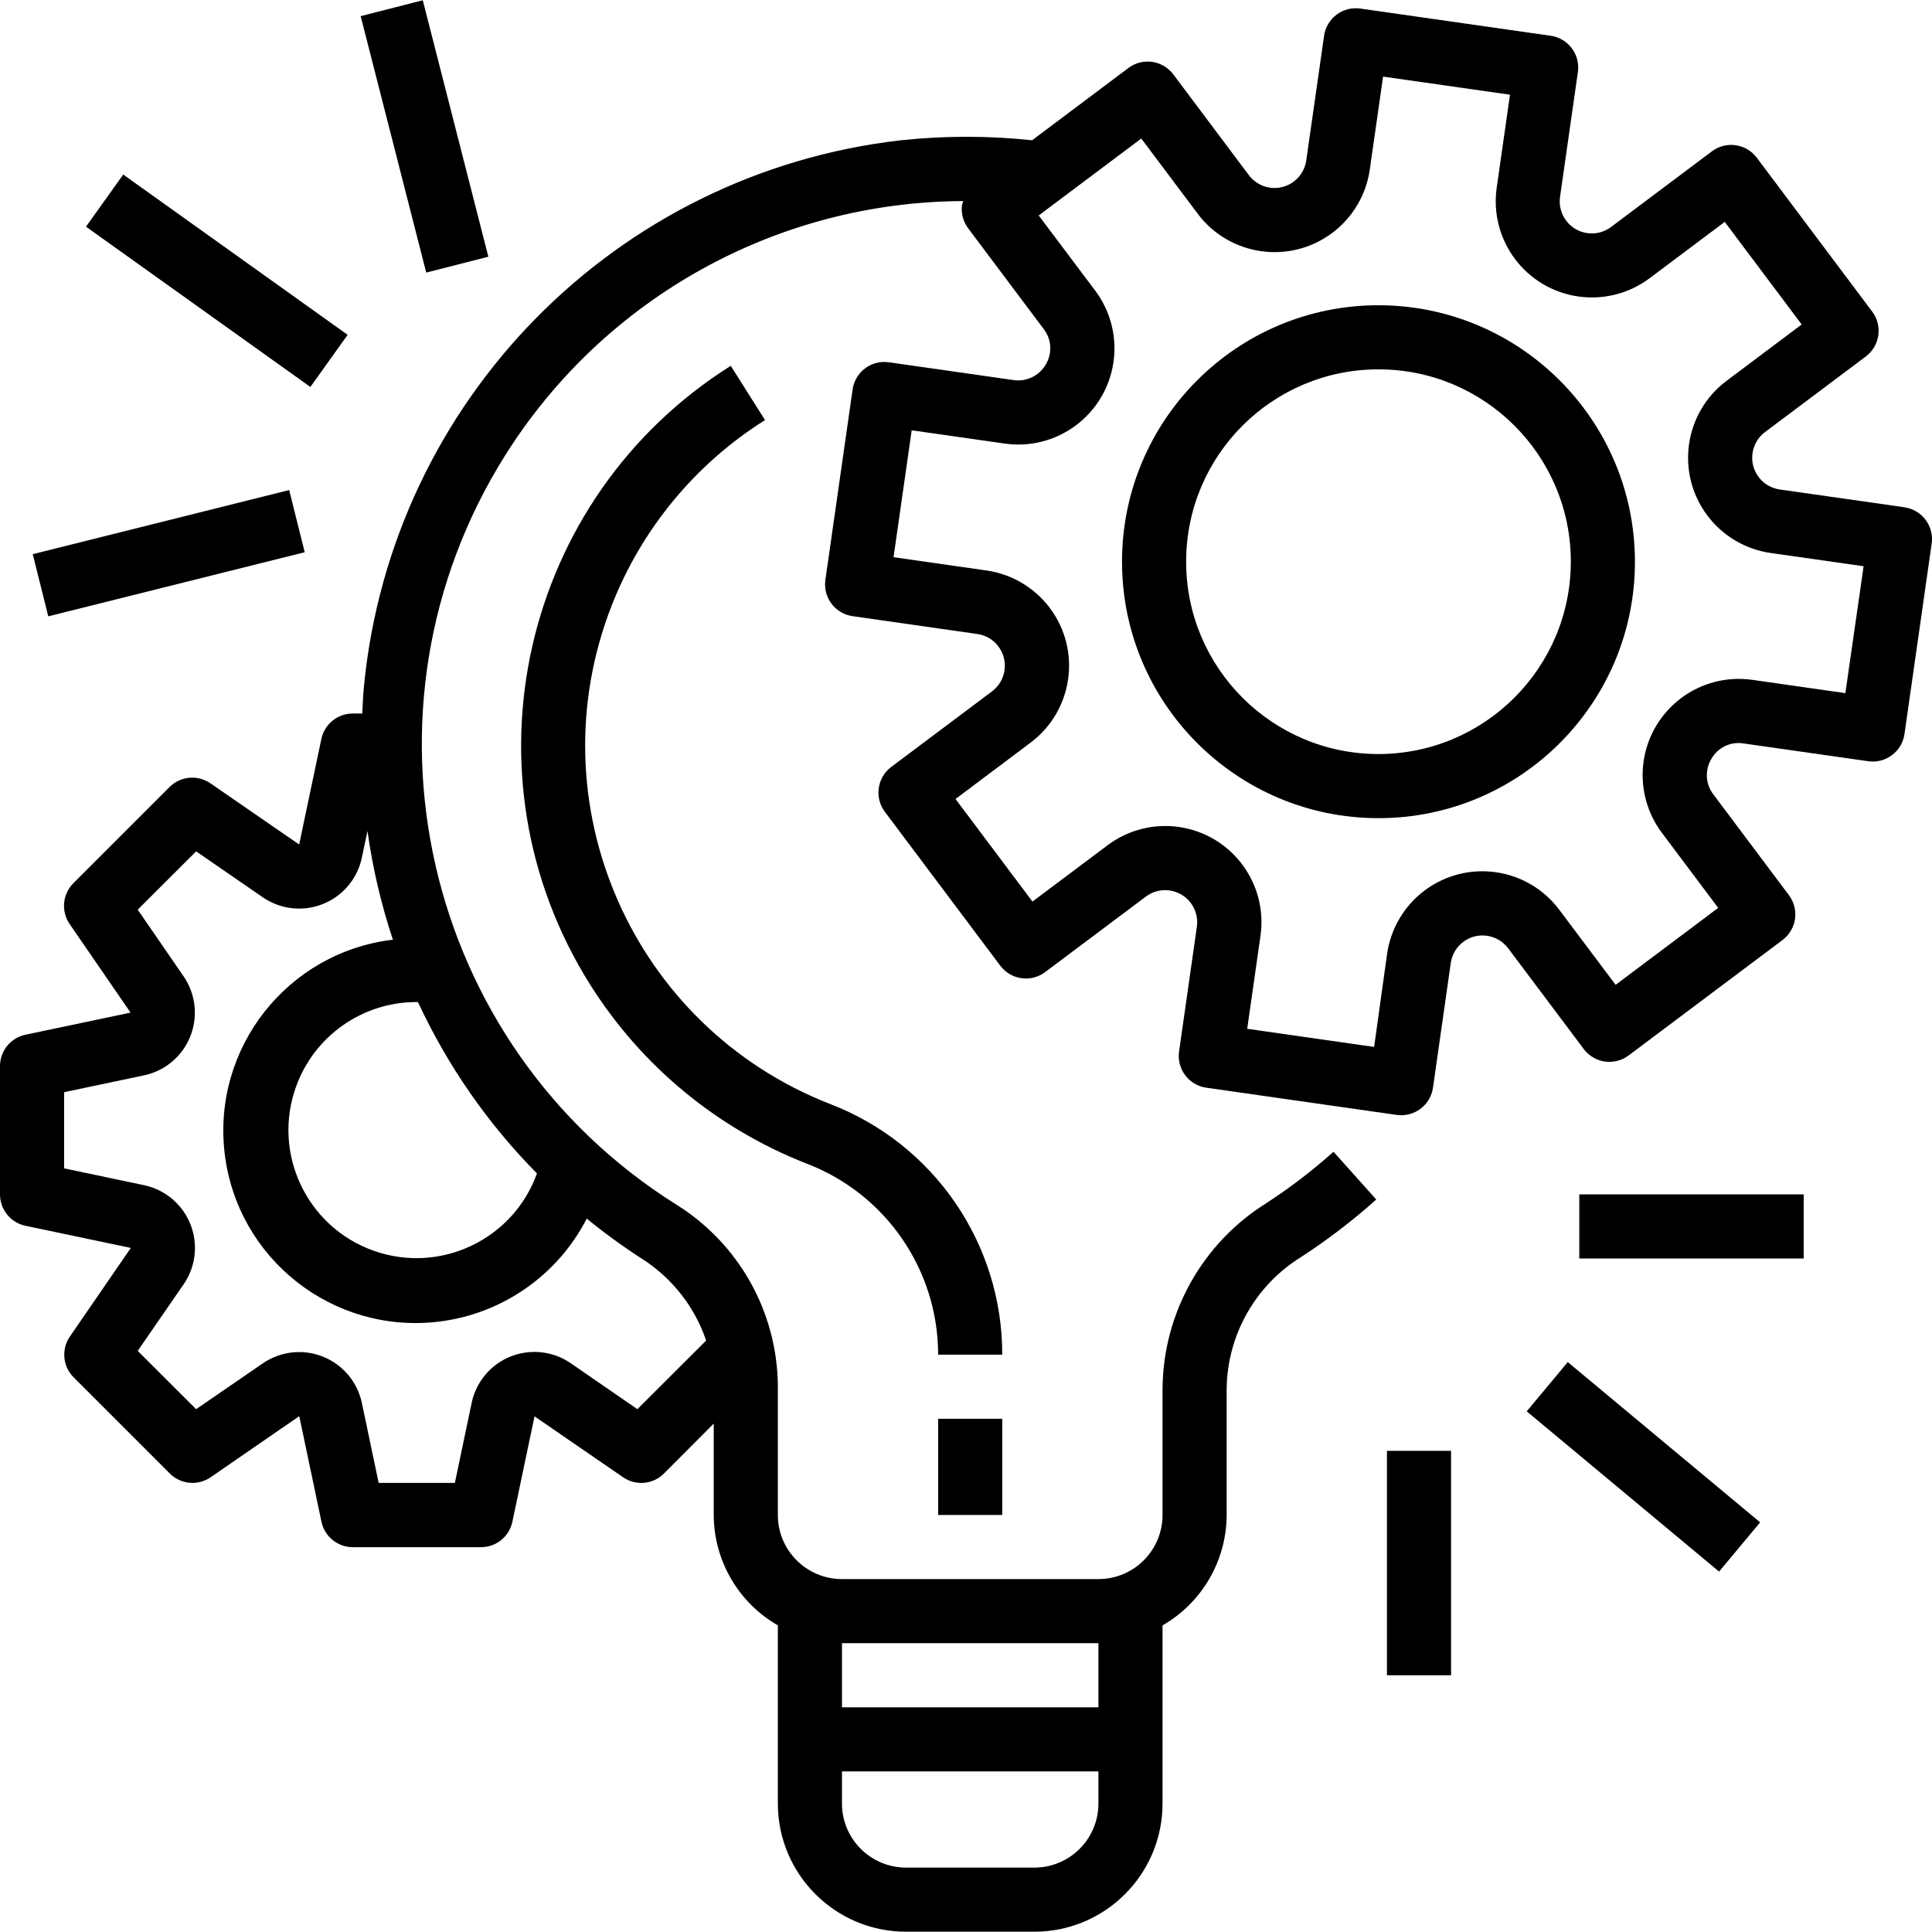
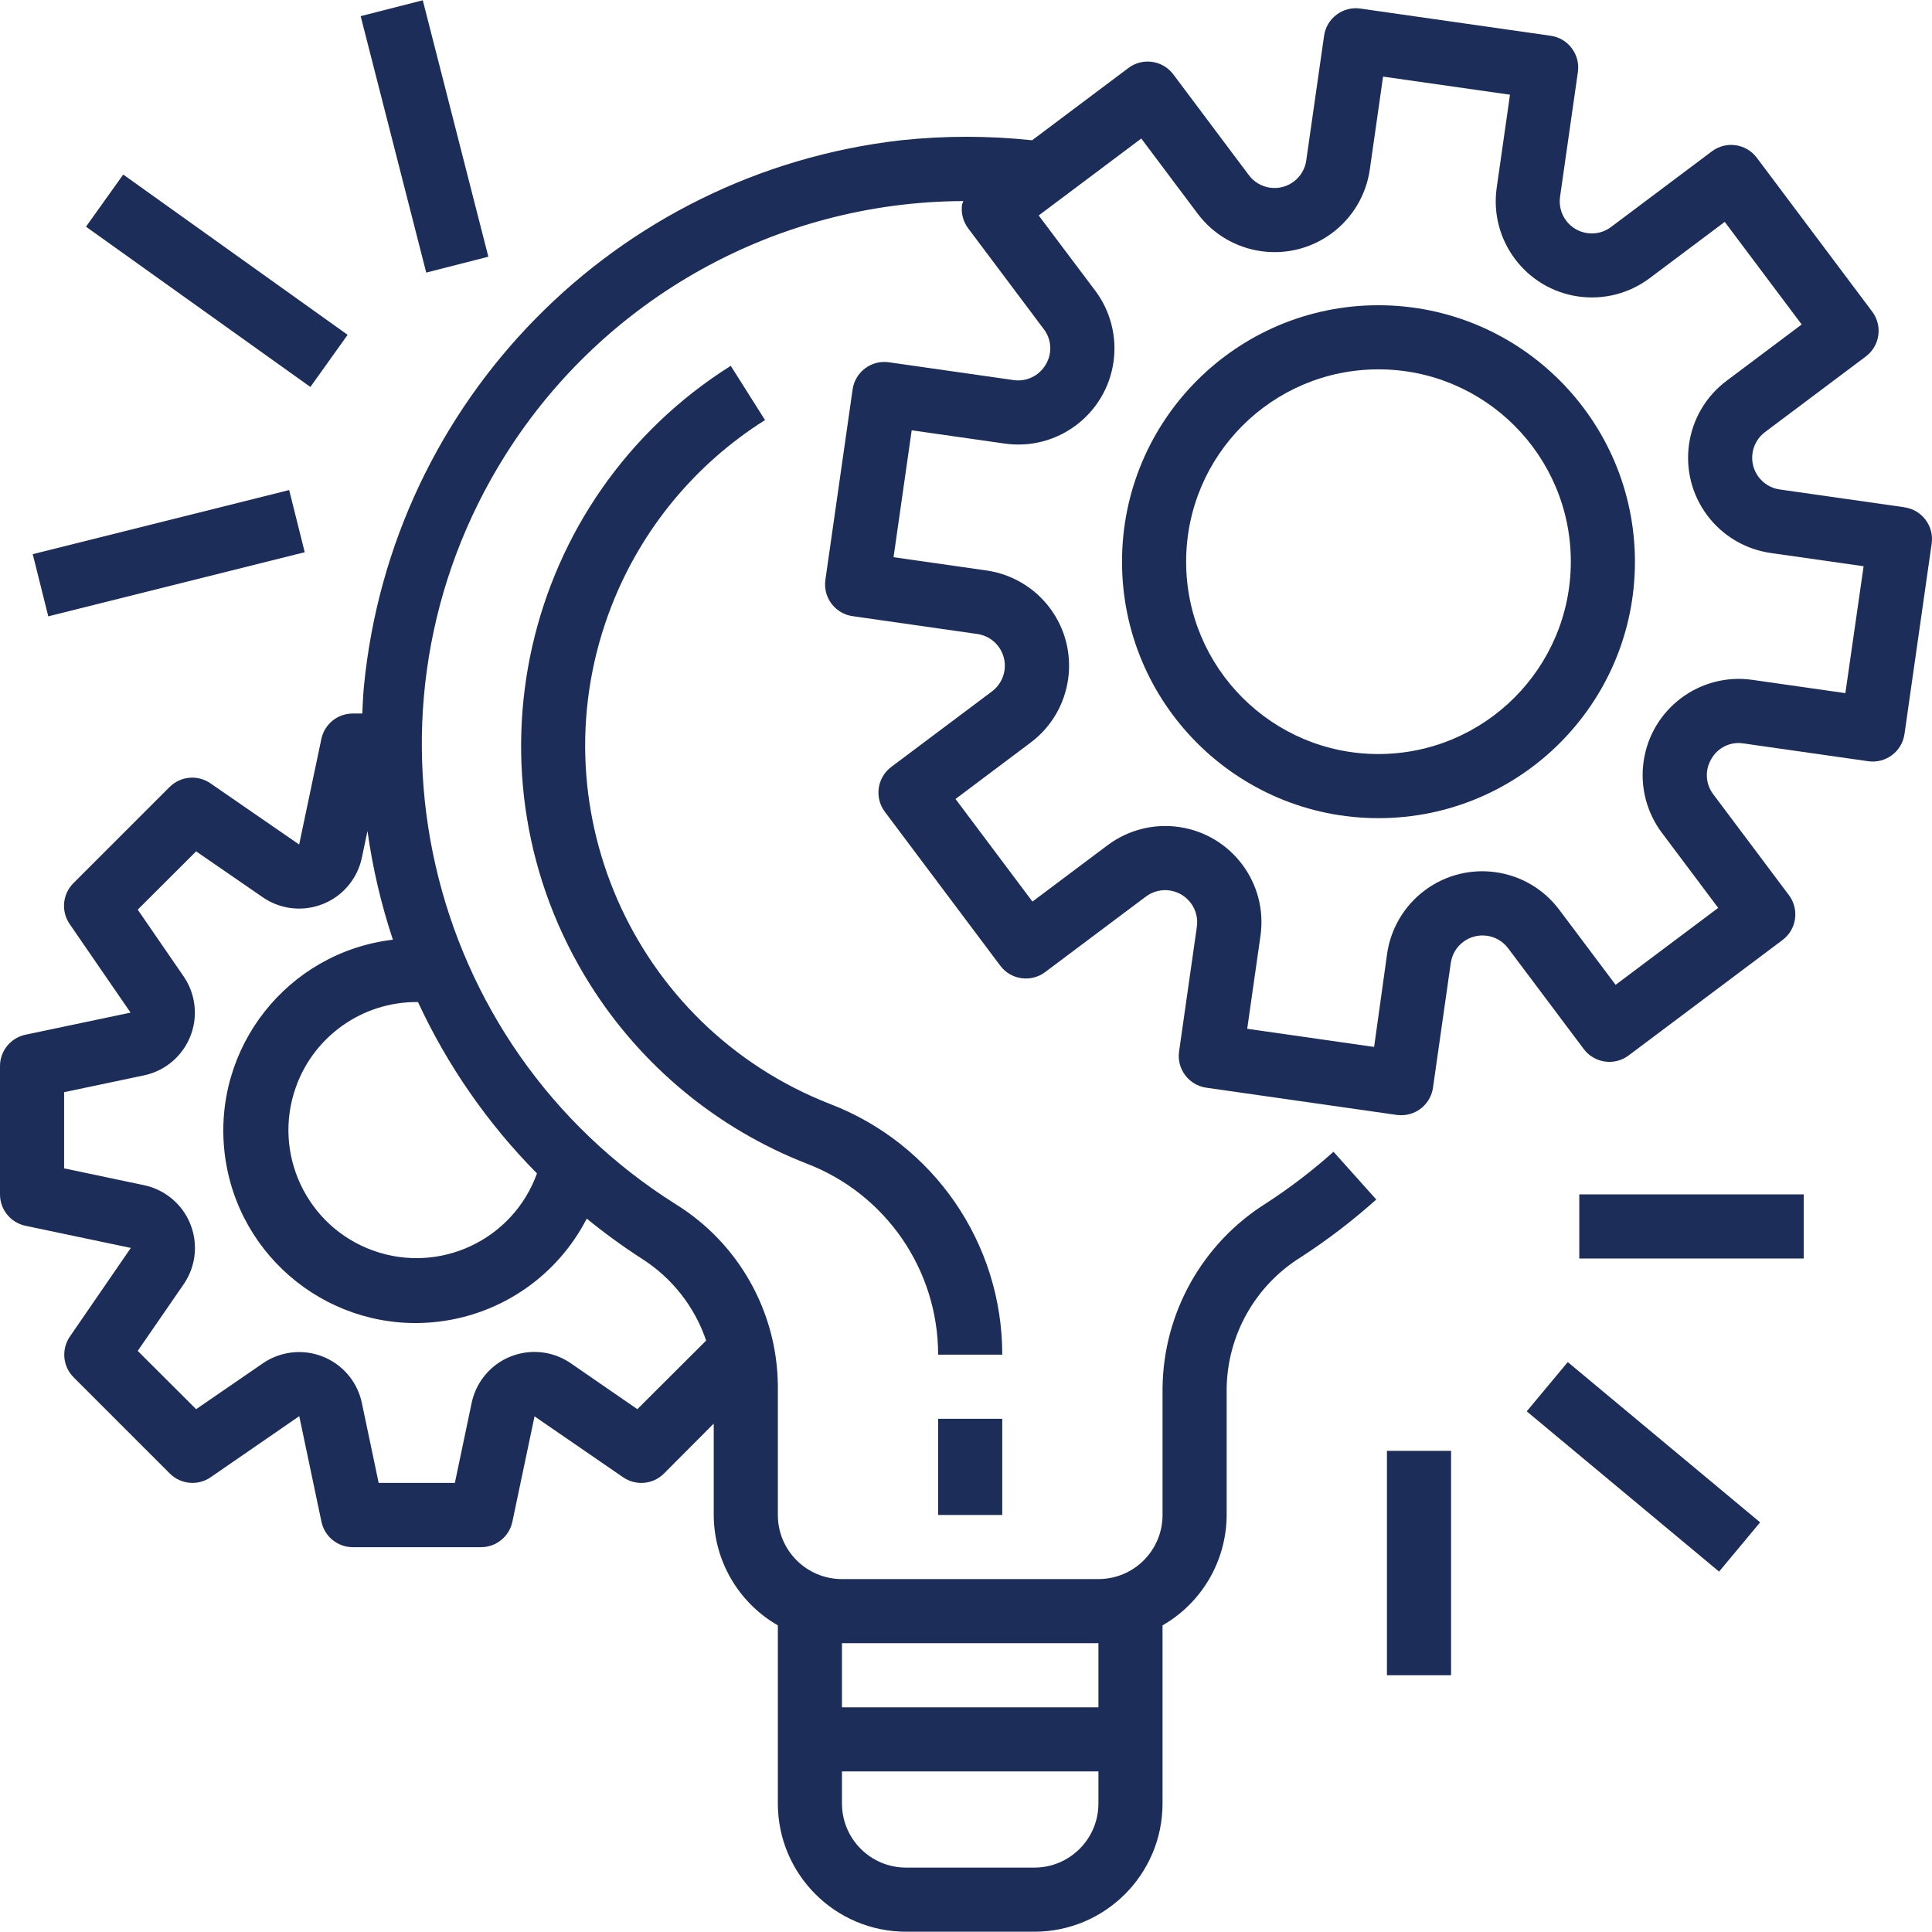
- <svg xmlns="http://www.w3.org/2000/svg" version="1.1" id="Capa_1" x="0px" y="0px" viewBox="0 0 482.13 482.13" style="enable-background:new 0 0 482.13 482.13;" xml:space="preserve">
+ <svg xmlns="http://www.w3.org/2000/svg" fill="#1d2d5a" version="1.1" id="Capa_1" x="0px" y="0px" viewBox="0 0 482.13 482.13" style="enable-background:new 0 0 482.13 482.13;" xml:space="preserve">
  <g>
    <g>
      <path d="M475.266,126.603c-0.001,0-0.001,0-0.002,0l-0.016-0.016l-31.12-4.44c-4.374-0.623-7.415-4.674-6.792-9.048    c0.299-2.102,1.422-3.998,3.12-5.272l25.152-18.864c3.535-2.651,4.251-7.665,1.6-11.2l-28.8-38.4    c-2.651-3.535-7.665-4.251-11.2-1.6l-25.144,18.864c-3.52,2.671-8.538,1.983-11.209-1.537c-1.297-1.709-1.853-3.868-1.543-5.991    l4.448-31.12c0.627-4.374-2.41-8.427-6.783-9.055c-0.003,0-0.006-0.001-0.009-0.001L339.48,2.139    c-4.373-0.628-8.428,2.408-9.056,6.782c0,0.001,0,0.001,0,0.002l-4.448,31.12c-0.623,4.374-4.674,7.415-9.048,6.792    c-2.102-0.299-3.998-1.422-5.272-3.12L292.8,18.563c-2.651-3.535-7.665-4.251-11.2-1.6l-24.04,18.04    c-10.876-1.156-21.844-1.156-32.72,0C153.614,43.144,97.759,99.946,90.816,171.299c-0.216,2.264-0.296,4.512-0.408,6.76h-2.4    c-3.796,0.007-7.065,2.681-7.824,6.4l-5.528,26.288l-22.144-15.272c-3.178-2.193-7.47-1.802-10.2,0.928l-24,24    c-2.726,2.729-3.116,7.015-0.928,10.192l15.2,22.104l-26.296,5.528c-3.678,0.806-6.296,4.067-6.288,7.832v32    c-0.002,3.784,2.649,7.052,6.352,7.832l26.296,5.528l-15.2,22.104c-2.188,3.177-1.798,7.463,0.928,10.192l24,24    c2.73,2.73,7.022,3.121,10.2,0.928l22.104-15.24l5.528,26.296c0.759,3.719,4.028,6.393,7.824,6.4h32    c3.784,0.002,7.052-2.649,7.832-6.352l5.528-26.296l22.104,15.2c3.177,2.188,7.463,1.798,10.192-0.928l12.424-12.464v22.8    c0.036,11.381,6.133,21.88,16,27.552v44.448c0,17.673,14.327,32,32,32h32c17.673,0,32-14.327,32-32v-44.448    c9.867-5.672,15.964-16.171,16-27.552v-31.664c0.217-13.323,7.187-25.623,18.504-32.656c6.639-4.307,12.935-9.122,18.832-14.4    l-10.672-11.92c-5.275,4.728-10.911,9.037-16.856,12.888c-15.885,9.97-25.609,27.334-25.808,46.088v31.664c0,8.837-7.163,16-16,16    h-64c-8.837,0-16-7.163-16-16v-32.328c-0.185-18.399-9.756-35.428-25.376-45.152c-63.407-39.842-82.511-123.541-42.669-186.948    c24.72-39.341,67.862-63.286,114.325-63.452c-0.119,0.285-0.224,0.576-0.312,0.872c-0.297,2.1,0.253,4.233,1.528,5.928    l18.856,25.144c1.988,2.573,2.179,6.107,0.48,8.88c-1.636,2.79-4.799,4.312-8,3.848l-31.12-4.448    c-4.374-0.627-8.427,2.41-9.055,6.783c0,0.003-0.001,0.006-0.001,0.009l-6.792,47.512c-0.627,4.373,2.41,8.427,6.783,9.055    c0.003,0,0.006,0.001,0.009,0.001l31.12,4.448c4.374,0.623,7.415,4.674,6.792,9.048c-0.299,2.102-1.422,3.998-3.12,5.272    l-25.144,18.856c-3.535,2.651-4.251,7.665-1.6,11.2l28.8,38.4c2.651,3.535,7.665,4.251,11.2,1.6l25.152-18.856    c3.538-2.646,8.552-1.923,11.198,1.616c1.266,1.693,1.811,3.819,1.514,5.912l-4.44,31.12c-0.628,4.373,2.408,8.428,6.782,9.056    c0.001,0,0.001,0,0.002,0l47.52,6.792c0.374,0.048,0.751,0.072,1.128,0.072c3.983,0.005,7.362-2.921,7.928-6.864l4.44-31.12    c0.623-4.374,4.674-7.415,9.048-6.792c2.102,0.299,3.998,1.422,5.272,3.12l18.864,25.144c2.651,3.535,7.665,4.251,11.2,1.6    l38.4-28.8c3.535-2.651,4.251-7.665,1.6-11.2l-18.856-25.144c-1.979-2.577-2.17-6.105-0.48-8.88c1.601-2.827,4.793-4.359,8-3.84    l31.12,4.44c4.373,0.628,8.428-2.409,9.056-6.782c0-0.001,0-0.001,0-0.002l6.784-47.52    C482.676,131.285,479.64,127.231,475.266,126.603z M210.112,410.059h64v16h-64V410.059z M210.112,442.059h64v8    c0,8.837-7.163,16-16,16h-32c-8.837,0-16-7.163-16-16V442.059z M146.424,304.099c4.368,3.572,8.932,6.898,13.672,9.96    c7.559,4.777,13.249,12.004,16.12,20.472l-17.16,17.128l-16.616-11.456c-7.276-5.014-17.239-3.18-22.254,4.096    c-1.202,1.745-2.046,3.711-2.482,5.784l-4.192,19.976H94.496l-4.192-19.944c-1.82-8.647-10.305-14.182-18.952-12.362    c-2.073,0.436-4.039,1.28-5.784,2.482l-16.624,11.424l-14.576-14.544l11.448-16.608c5.019-7.273,3.191-17.237-4.082-22.256    c-1.746-1.205-3.714-2.051-5.79-2.488L16,291.563v-19.008l19.944-4.2c8.644-1.833,14.166-10.326,12.333-18.971    c-0.435-2.051-1.268-3.996-2.453-5.725l-11.456-16.656l14.576-14.544l16.632,11.456c7.279,5.009,17.242,3.169,22.251-4.11    c1.2-1.743,2.042-3.707,2.477-5.778l1.4-6.656c1.282,9.218,3.405,18.298,6.344,27.128c-26.323,3.138-45.118,27.022-41.98,53.345    c3.138,26.323,27.022,45.118,53.345,41.98C125.259,327.934,139.13,318.293,146.424,304.099z M134,292.827    c-5.974,16.605-24.277,25.223-40.882,19.25c-16.605-5.974-25.223-24.277-19.25-40.882c4.57-12.703,16.631-21.164,30.131-21.136    c0.104,0,0.2,0,0.304,0C111.66,265.922,121.707,280.391,134,292.827z M460.512,172.971l-23.2-3.312    c-13.122-1.874-25.278,7.245-27.152,20.366c-0.9,6.301,0.74,12.702,4.56,17.794l14.056,18.744l-25.6,19.2l-14.064-18.736    c-7.952-10.605-22.995-12.756-33.599-4.804c-5.092,3.818-8.459,9.503-9.361,15.804l-3.24,23.232l-31.672-4.528l3.312-23.2    c1.879-13.121-7.235-25.281-20.356-27.159c-6.305-0.903-12.709,0.737-17.804,4.559l-18.744,14.056l-19.2-25.6l18.736-14.064    c10.605-7.952,12.756-22.995,4.804-33.599c-3.818-5.092-9.503-8.459-15.804-9.361l-23.2-3.312l4.528-31.672l23.2,3.312    c13.121,1.879,25.281-7.235,27.159-20.356c0.903-6.305-0.737-12.709-4.559-17.804l-14.104-18.76l25.6-19.2l14.064,18.744    c7.952,10.605,22.995,12.756,33.599,4.804c5.092-3.818,8.459-9.503,9.361-15.804l3.312-23.2l31.672,4.52l-3.312,23.2    c-1.874,13.122,7.244,25.278,20.366,27.152c6.301,0.9,12.702-0.74,17.794-4.56l18.744-14.056l19.2,25.6l-18.744,14.064    c-10.605,7.952-12.756,22.995-4.804,33.599c3.818,5.092,9.503,8.459,15.804,9.361l23.2,3.312L460.512,172.971z" />
    </g>
  </g>
  <g>
    <g>
      <path d="M344,76.171c-35.346,0-64,28.654-64,64c0,35.346,28.654,64,64,64c35.346,0,64-28.654,64-64    C407.96,104.841,379.33,76.21,344,76.171z M344,188.171c-26.51,0-48-21.49-48-48s21.49-48,48-48c26.51,0,48,21.49,48,48    C391.969,166.668,370.497,188.14,344,188.171z" />
    </g>
  </g>
  <g>
    <g>
      <rect x="234.112" y="354.059" width="16" height="24" />
    </g>
  </g>
  <g>
    <g>
      <path d="M207.12,275.491c-49.385-19.292-73.78-74.966-54.487-124.351c7.476-19.136,20.893-35.369,38.279-46.313l-8.552-13.536    c-52.336,32.971-68.035,102.126-35.064,154.462c12.769,20.269,31.701,35.91,54.016,44.626c19.752,7.568,32.795,26.528,32.8,47.68    h16C250.137,310.307,233.035,285.418,207.12,275.491z" />
    </g>
  </g>
  <g>
    <g>
      <rect x="394.112" y="298.059" width="56" height="16" />
    </g>
  </g>
  <g>
    <g>
      <rect x="402.113" y="334.822" transform="matrix(0.6401 -0.7683 0.7683 0.6401 -133.6437 446.8239)" width="16" height="62.48" />
    </g>
  </g>
  <g>
    <g>
      <rect x="346.112" y="362.059" width="16" height="56" />
    </g>
  </g>
  <g>
    <g>
      <rect x="9.128" y="130.058" transform="matrix(0.9701 -0.2425 0.2425 0.9701 -32.2251 14.3351)" width="65.968" height="15.992" />
    </g>
  </g>
  <g>
    <g>
      <rect x="46.111" y="35.657" transform="matrix(0.5812 -0.8137 0.8137 0.5812 -34.3557 73.3688)" width="15.992" height="68.816" />
    </g>
  </g>
  <g>
    <g>
      <rect x="97.938" y="1.024" transform="matrix(0.9688 -0.2477 0.2477 0.9688 -5.133 27.2971)" width="16" height="66.056" />
    </g>
  </g>
  <g>
</g>
  <g>
</g>
  <g>
</g>
  <g>
</g>
  <g>
</g>
  <g>
</g>
  <g>
</g>
  <g>
</g>
  <g>
</g>
  <g>
</g>
  <g>
</g>
  <g>
</g>
  <g>
</g>
  <g>
</g>
  <g>
</g>
</svg>
